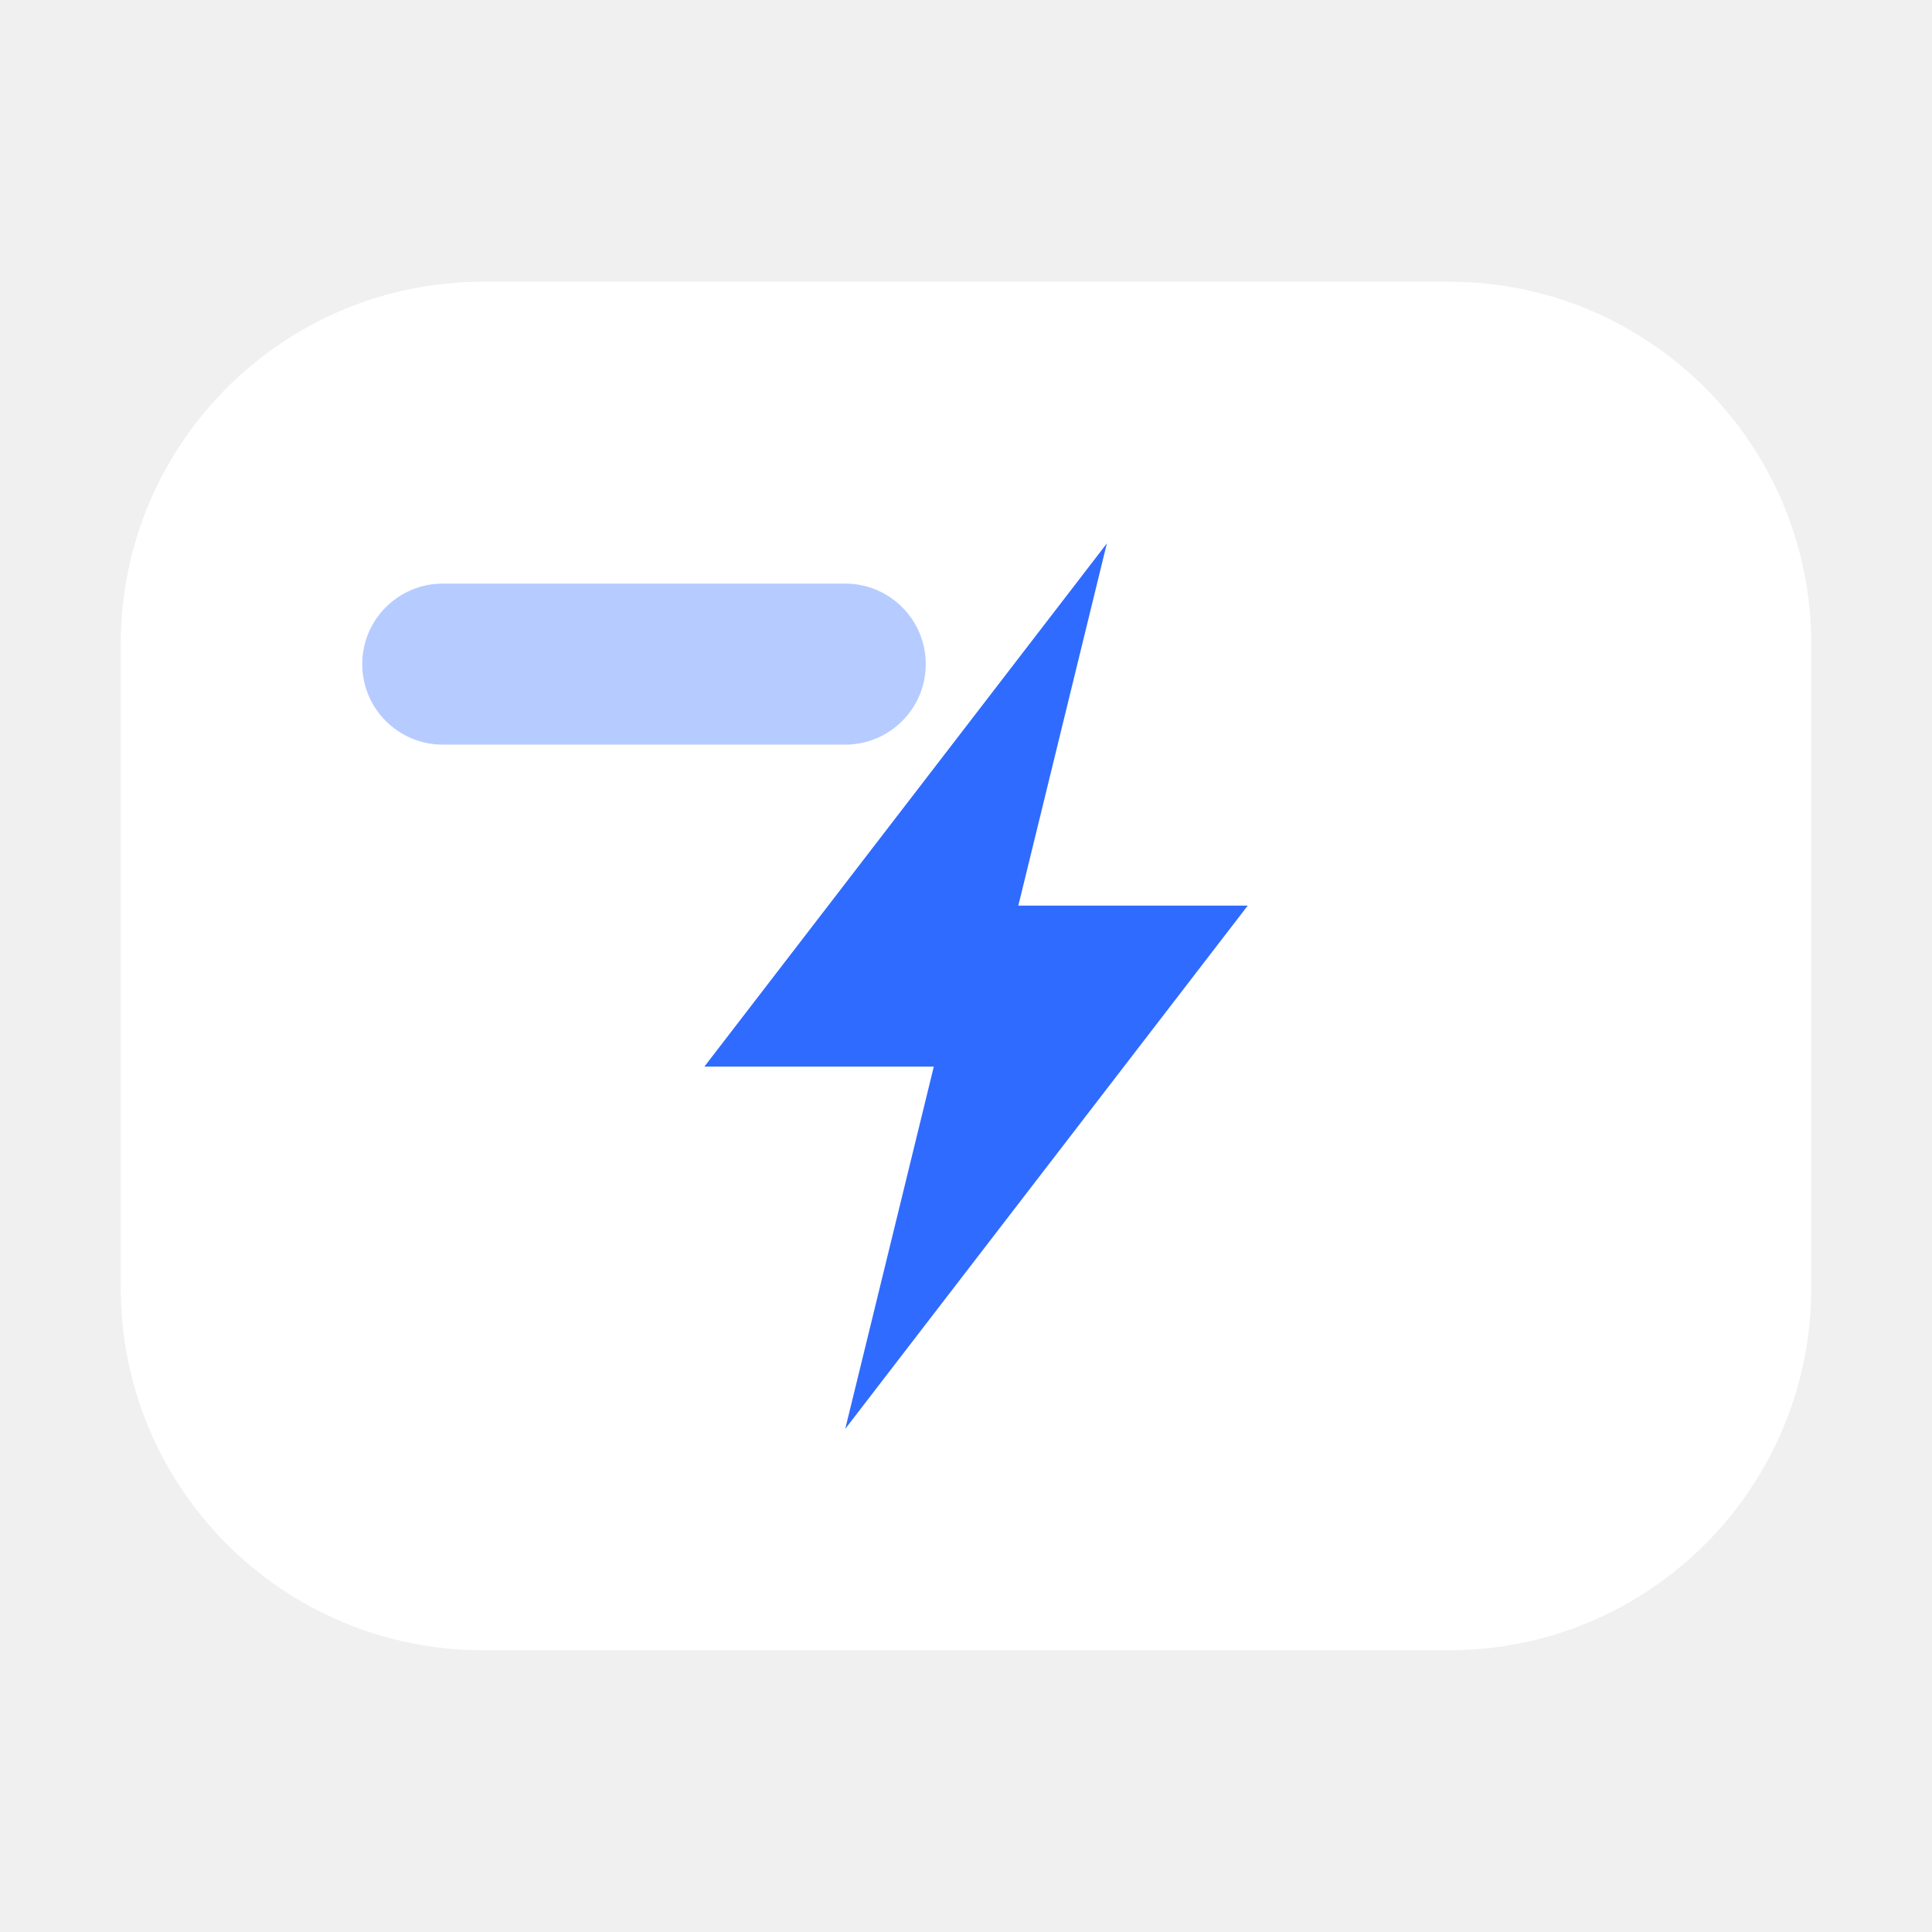
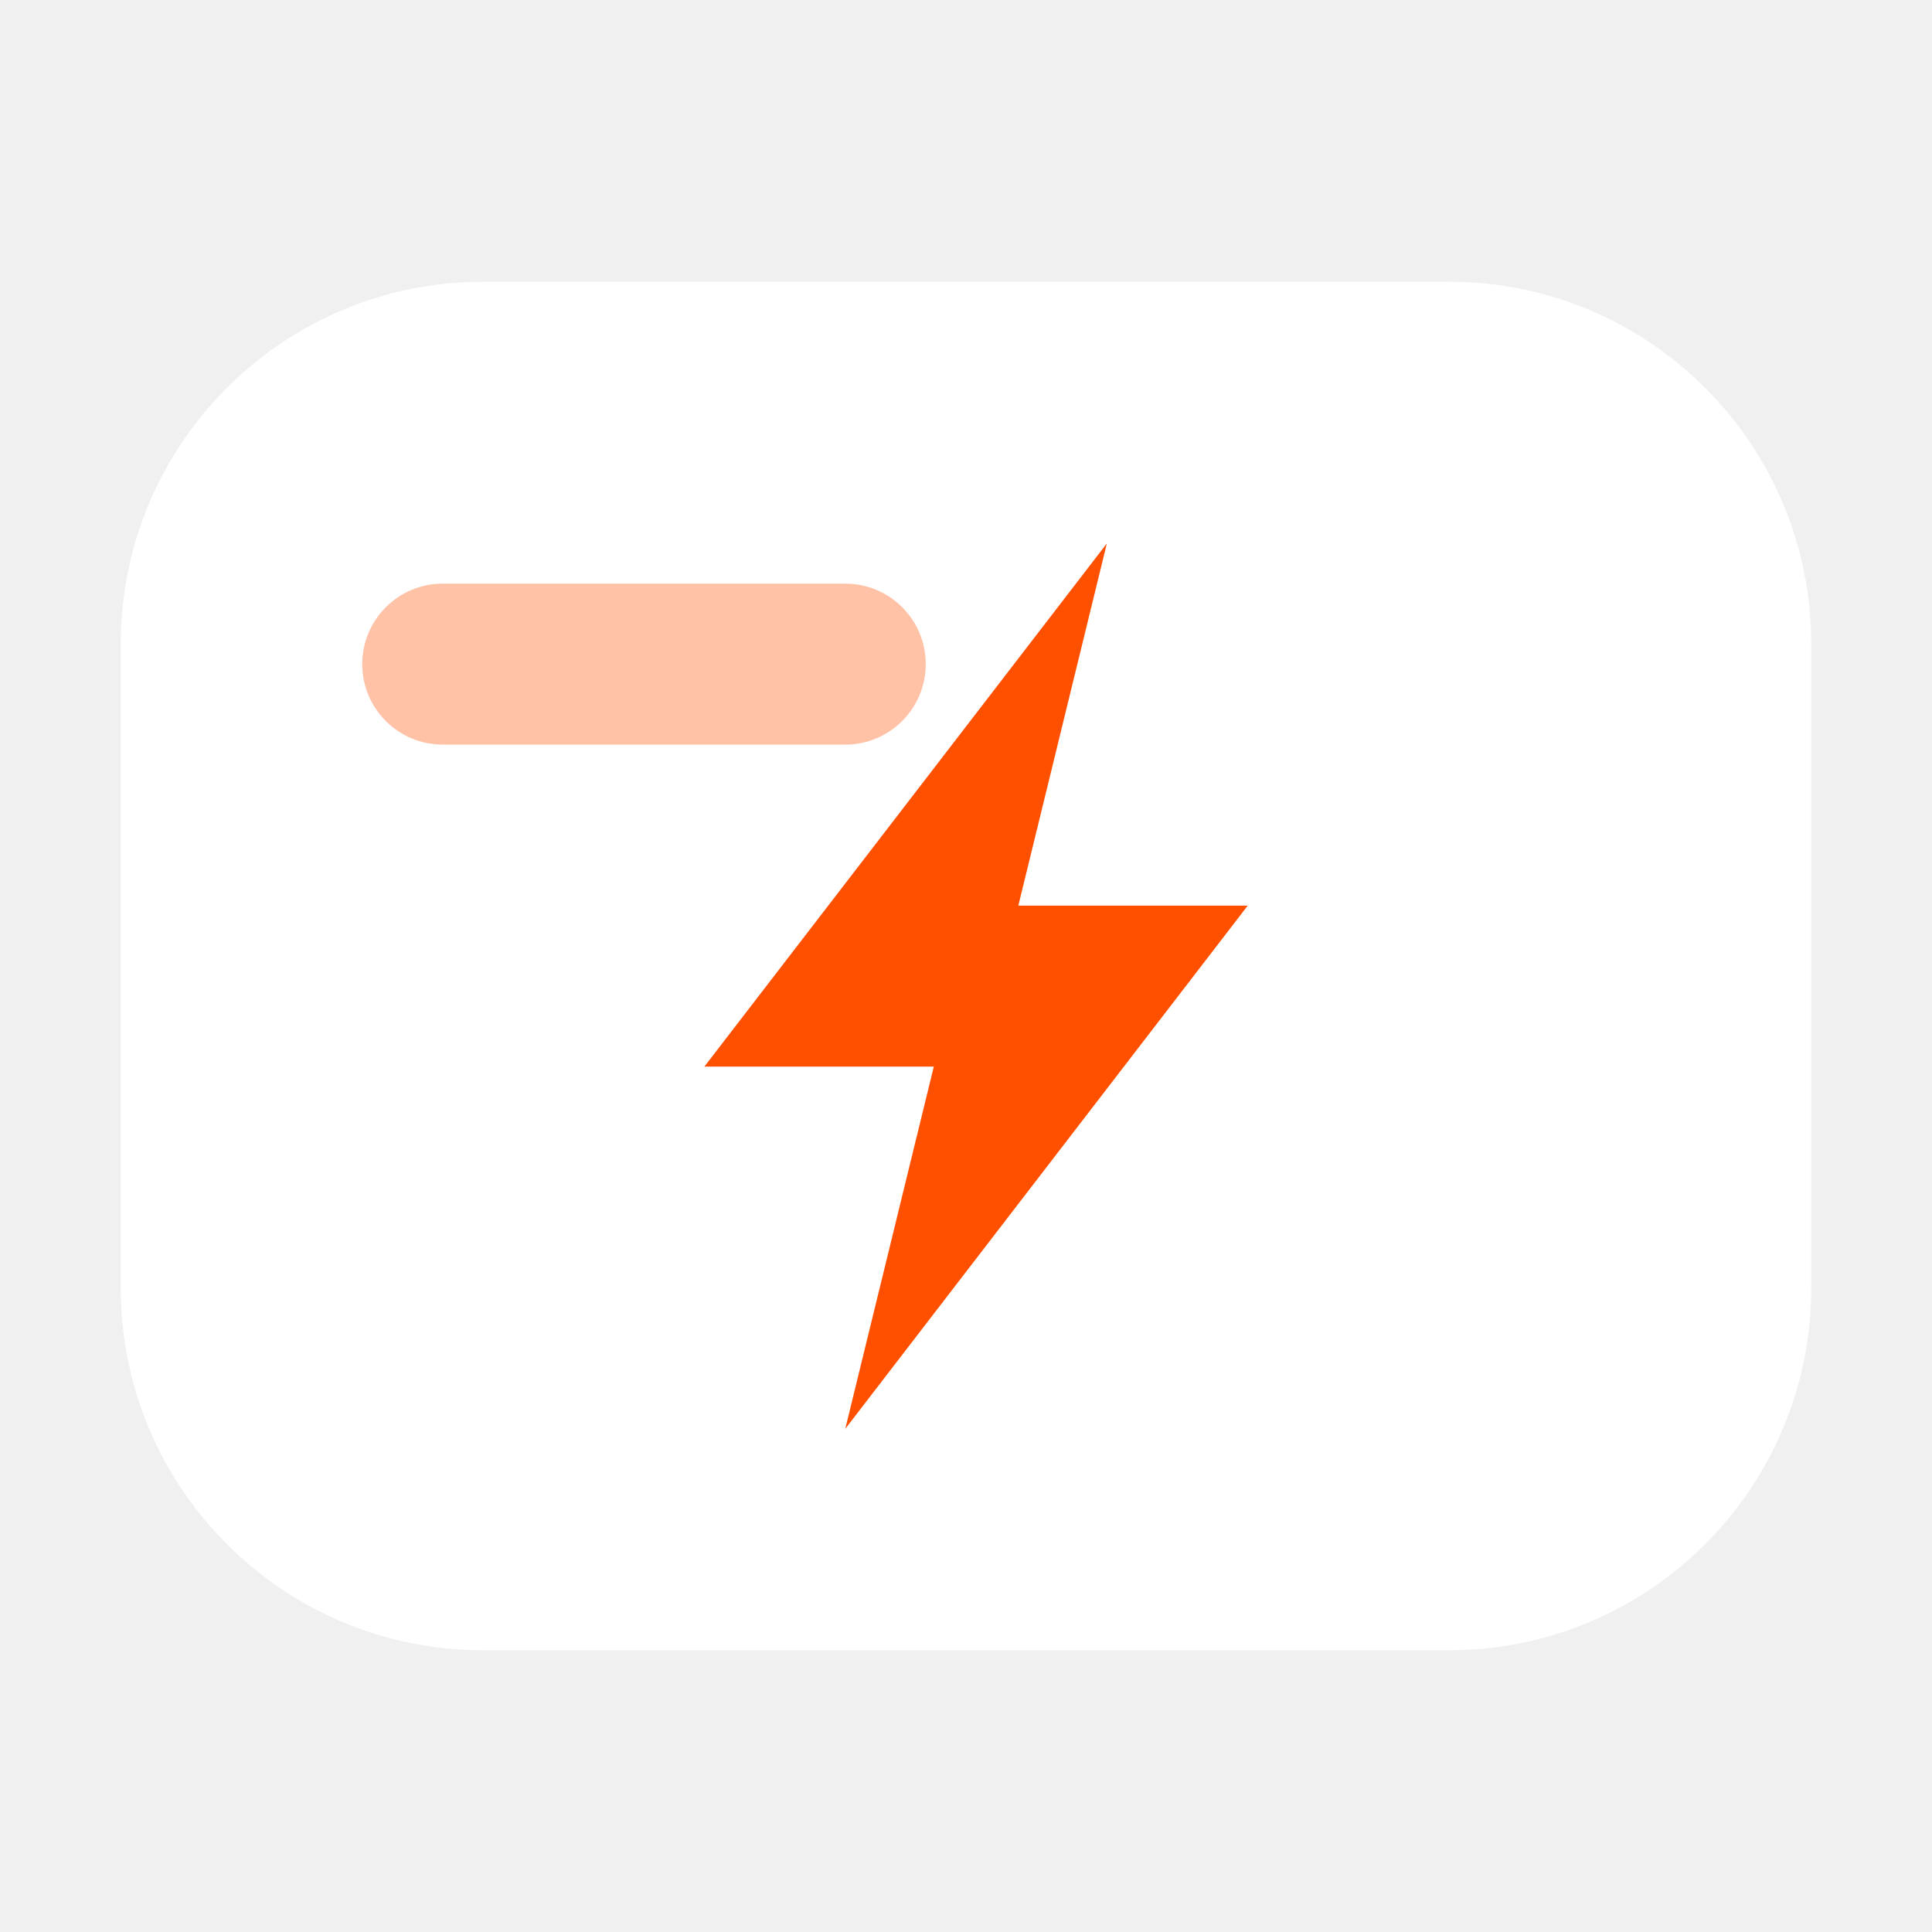
<svg xmlns="http://www.w3.org/2000/svg" width="48" height="48" viewBox="0 0 48 48" fill="none" role="img" aria-label="秒卡 MiaoKa">
  <rect x="3" y="7" width="42" height="34" rx="9" fill="#FFFFFF" />
-   <rect x="9" y="14.5" width="14" height="4" rx="2" fill="#2F6BFF" fill-opacity="0.35" />
-   <path d="M27.5 13.5L17.5 26.5H23.2L21 35.5L31 22.5H25.3L27.5 13.5Z" fill="#2F6BFF" />
+   <rect x="9" y="14.5" width="14" height="4" rx="2" fill="#FF5000" fill-opacity="0.35" />
+   <path d="M27.5 13.5L17.5 26.5H23.2L21 35.5L31 22.5H25.3L27.5 13.5Z" fill="#FF5000" />
</svg>
